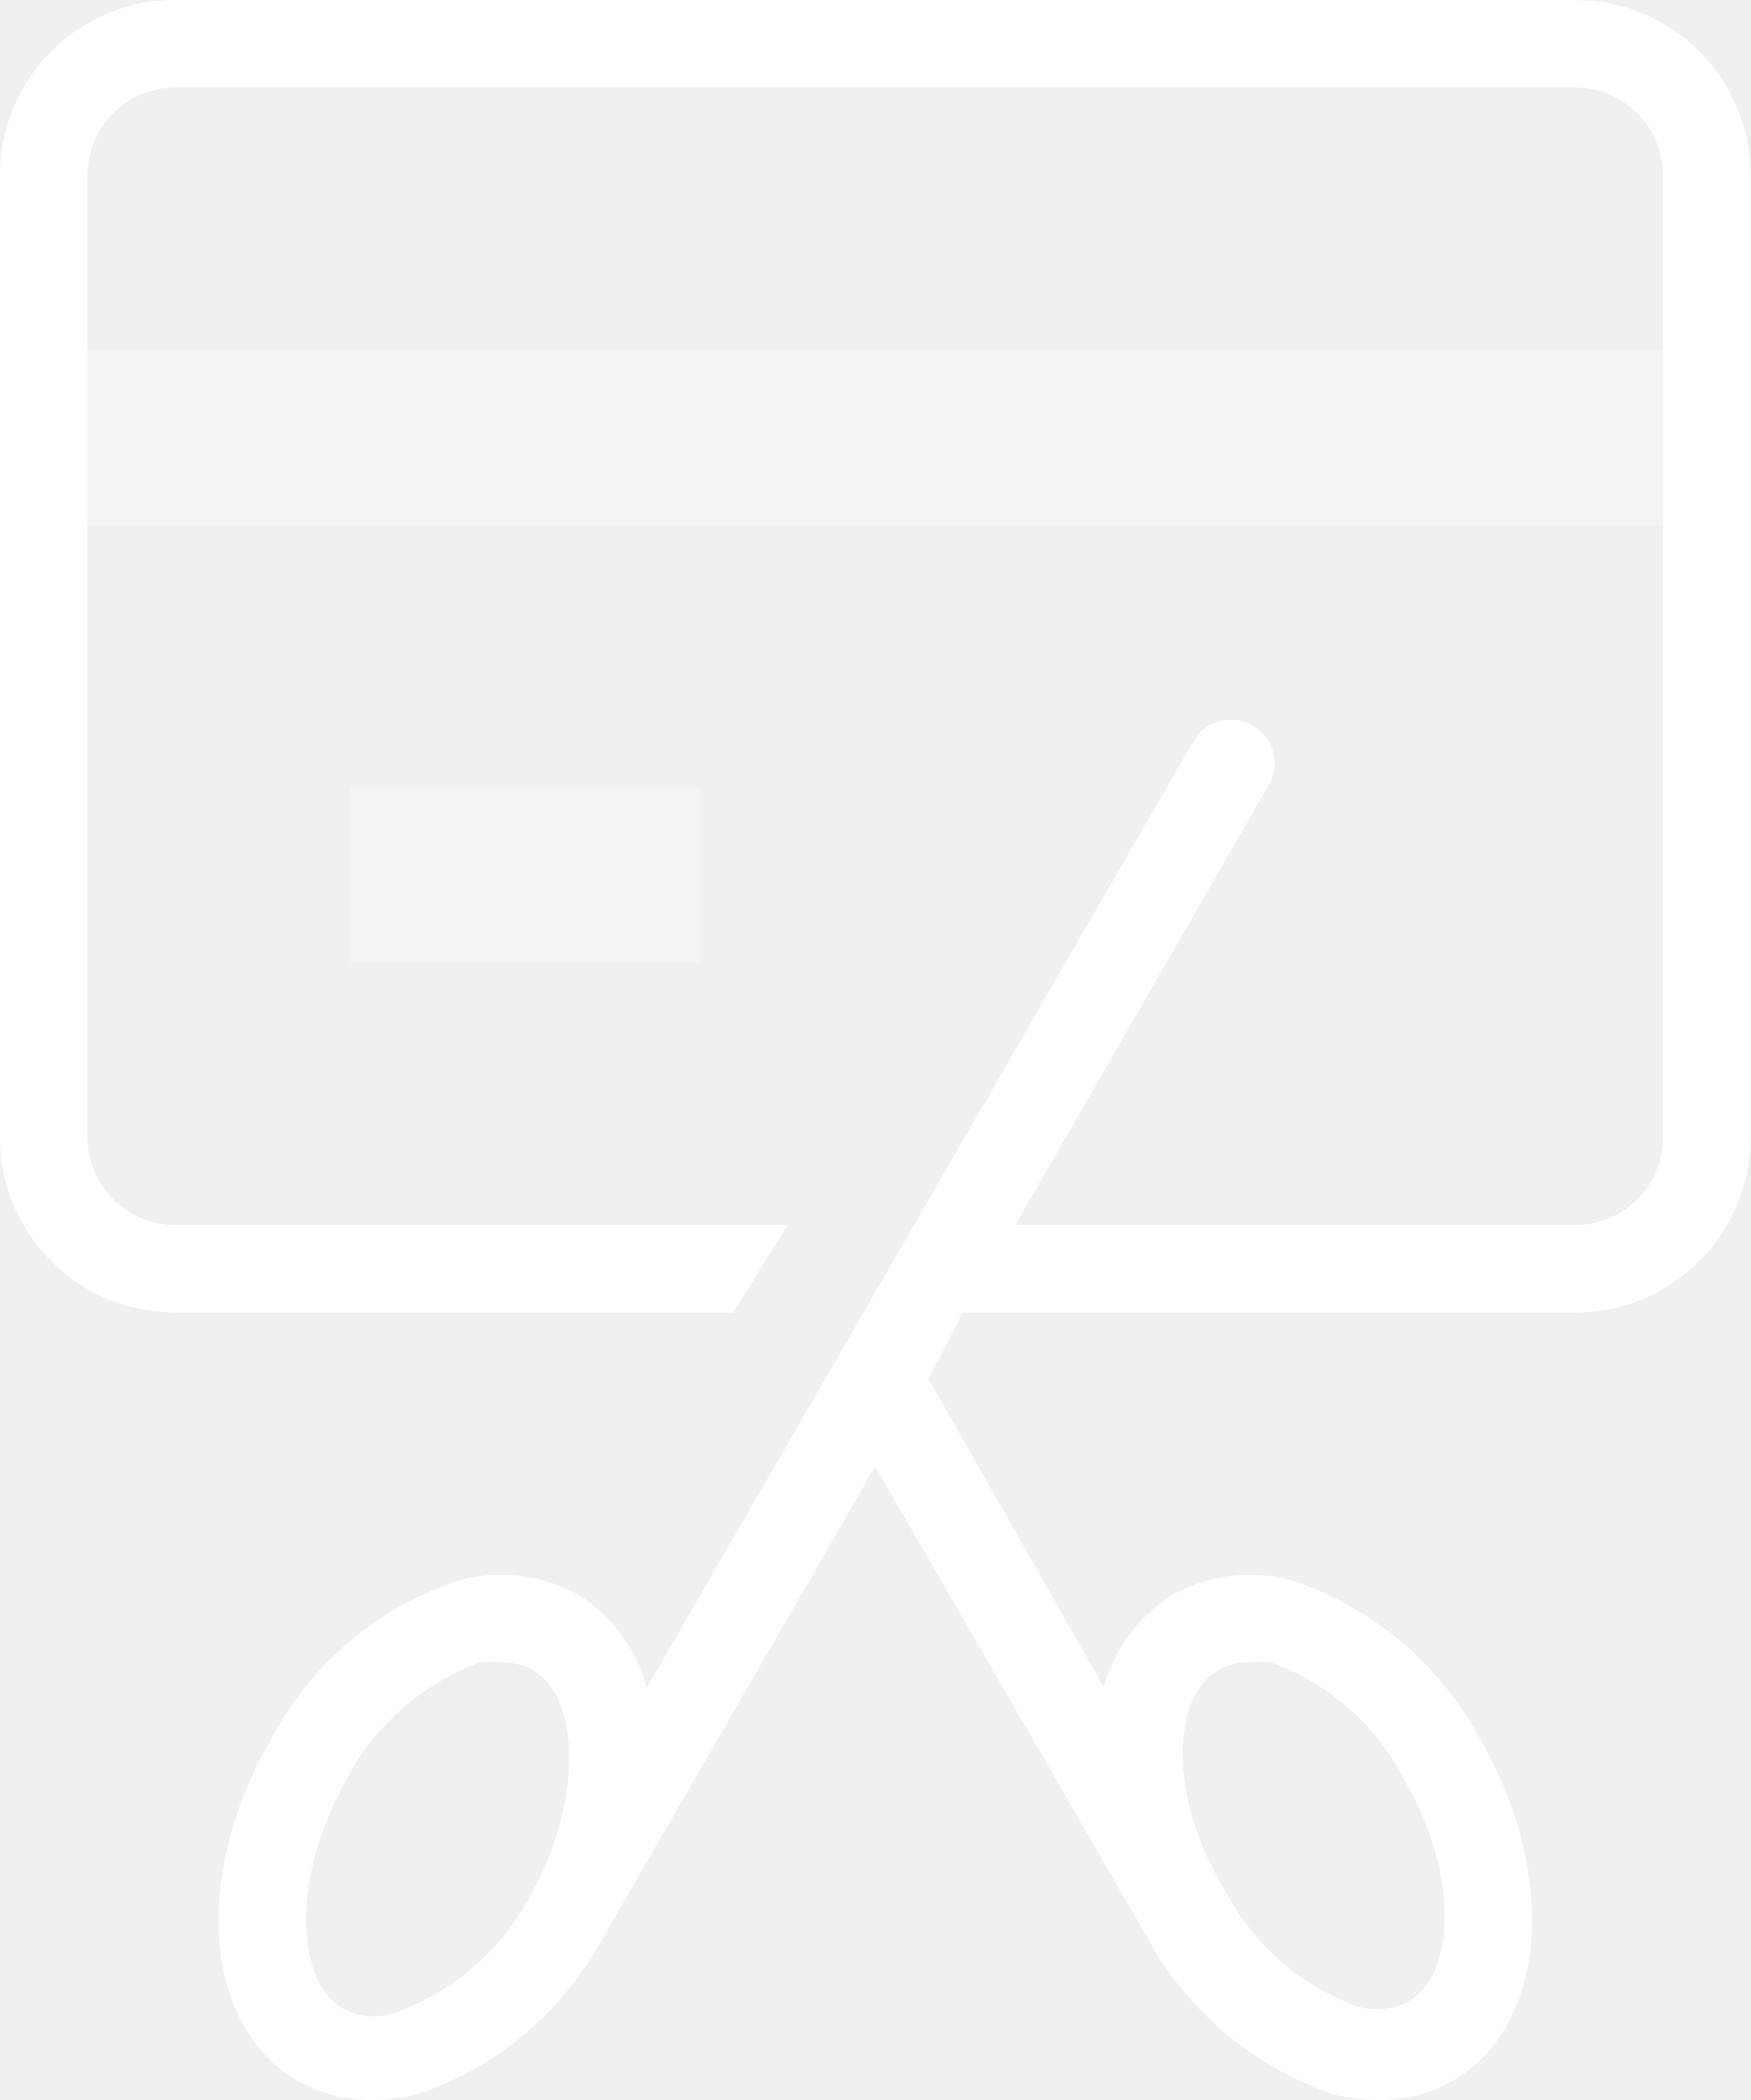
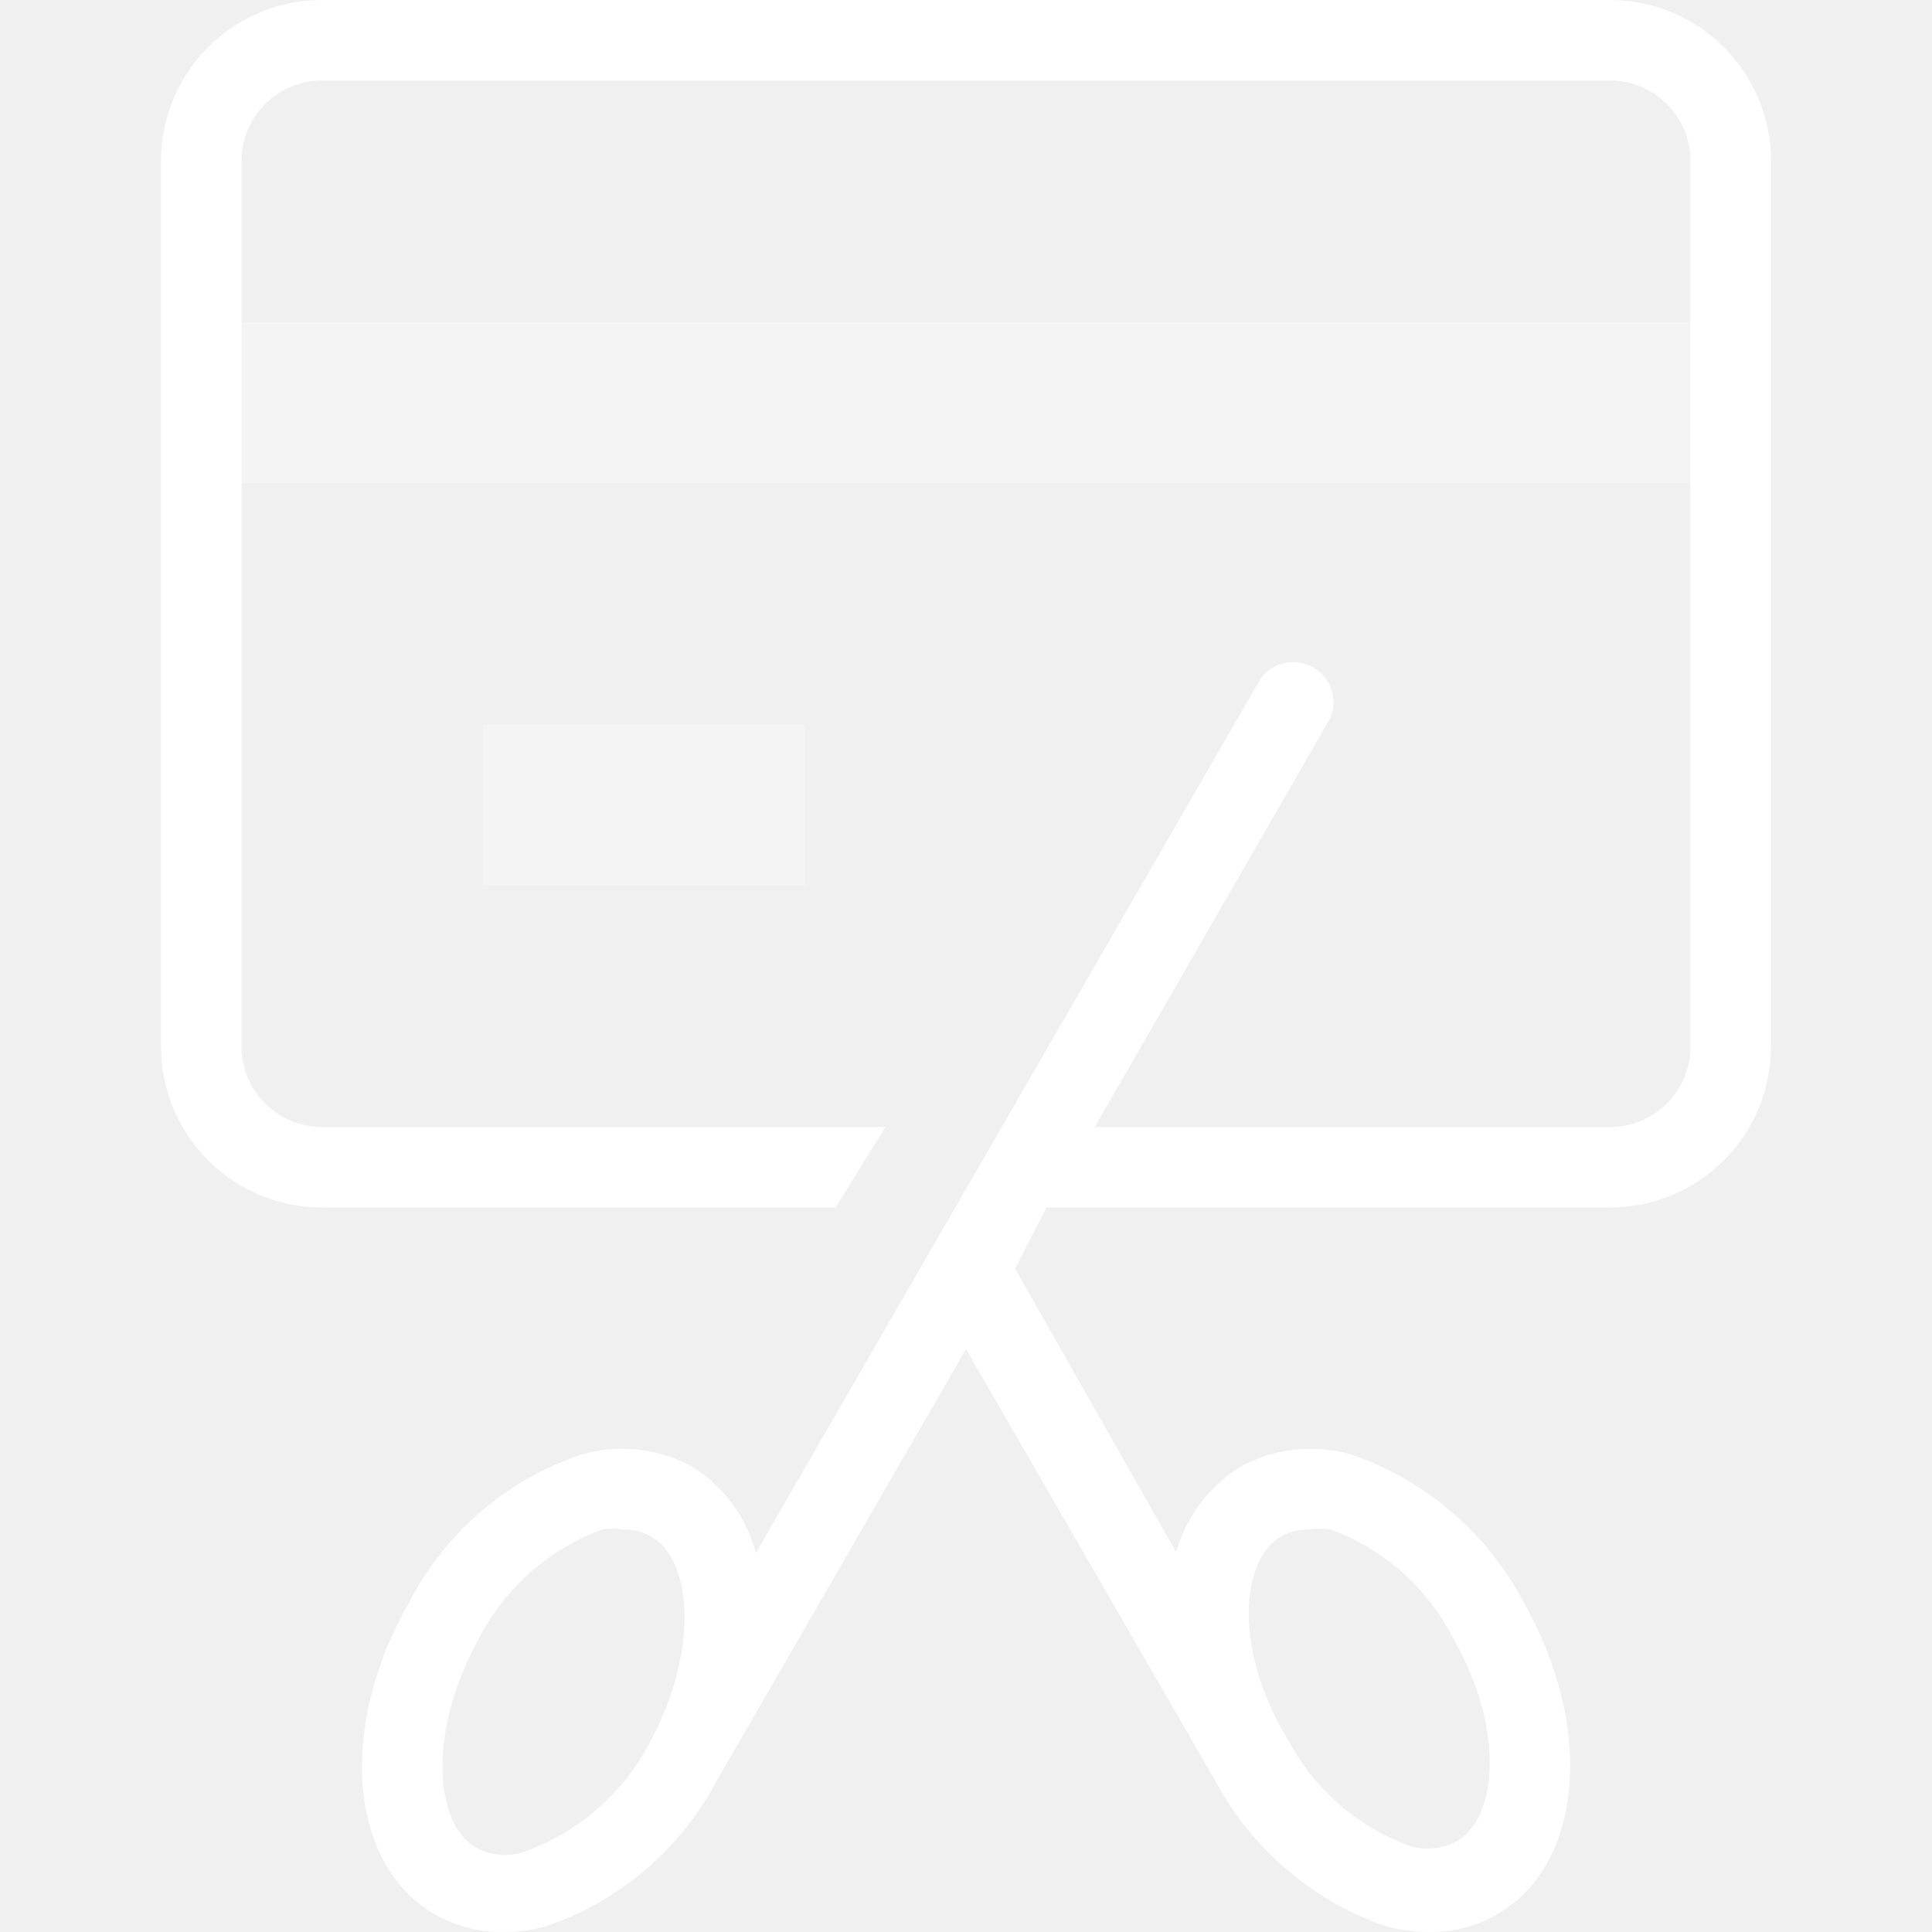
- <svg xmlns="http://www.w3.org/2000/svg" width="20px" height="24px" viewBox="0 0 20 24" version="1.1">
+ <svg xmlns="http://www.w3.org/2000/svg" width="24px" height="24px" viewBox="0 0 24 24" version="1.1">
  <defs />
  <g id="Page-1" stroke="none" stroke-width="1" fill="none" fill-rule="evenodd">
-     <g id="icon_balance-transfer_m_white" transform="translate(-2, 0)">
+     <g id="icon_balance-transfer_m_white">
      <rect id="Rectangle-path" x="0" y="0" width="24" height="24" />
      <g id="Group" opacity="0.3" transform="translate(3, 4)" fill="#FFFFFF" fill-rule="nonzero">
        <rect id="Rectangle-path" x="3" y="5" width="4" height="2" />
        <rect id="Rectangle-path" x="0" y="0" width="18" height="2" />
      </g>
      <path d="M20,0 L4,0 C2.895,-6.76353751e-17 2,0.895 2,2 L2,13 C2,14.105 2.895,15 4,15 L10.38,15 L11,14 L4,14 C3.448,14 3,13.552 3,13 L3,2 C3,1.448 3.448,1 4,1 L20,1 C20.552,1 21,1.448 21,2 L21,13 C21,13.552 20.552,14 20,14 L13.6,14 L16.52,8.93 C16.626,8.696 16.537,8.421 16.316,8.292 C16.094,8.163 15.811,8.223 15.66,8.43 L9.39,19.29 C9.272,18.846 8.99,18.463 8.6,18.22 C8.178,17.989 7.682,17.935 7.22,18.07 C6.302,18.379 5.538,19.031 5.09,19.89 C4.19,21.45 4.33,23.16 5.4,23.78 C5.658,23.928 5.952,24.004 6.25,24 C6.429,24 6.607,23.977 6.78,23.93 C7.697,23.619 8.459,22.967 8.91,22.11 L12,16.76 L15.09,22.11 C15.544,22.965 16.305,23.615 17.22,23.93 C17.396,23.977 17.578,24 17.76,24 C18.055,24.004 18.345,23.928 18.6,23.78 C19.67,23.16 19.81,21.45 18.92,19.89 C18.466,19.035 17.705,18.385 16.79,18.07 C16.328,17.935 15.832,17.989 15.41,18.22 C15.02,18.461 14.735,18.839 14.61,19.28 L12.61,15.76 L13,15 L20,15 C21.105,15 22,14.105 22,13 L22,2 C22,0.895 21.105,6.76353751e-17 20,0 Z M15.91,19.09 C16.013,19.029 16.13,18.998 16.25,19 C16.343,18.987 16.437,18.987 16.53,19 C17.189,19.242 17.732,19.724 18.05,20.35 C18.7,21.48 18.6,22.58 18.1,22.87 C17.91,22.974 17.684,22.993 17.48,22.92 C16.843,22.679 16.316,22.213 16,21.61 C15.31,20.48 15.42,19.37 15.91,19.09 Z M6.52,23 C6.319,23.072 6.097,23.054 5.91,22.95 C5.41,22.66 5.31,21.56 5.91,20.43 C6.228,19.768 6.791,19.255 7.48,19 C7.569,18.986 7.661,18.986 7.75,19 C7.87,18.998 7.987,19.029 8.09,19.09 C8.59,19.37 8.69,20.48 8.09,21.61 C7.764,22.257 7.202,22.755 6.52,23 Z" id="Shape" fill="#FFFFFF" fill-rule="nonzero" />
    </g>
  </g>
</svg>
